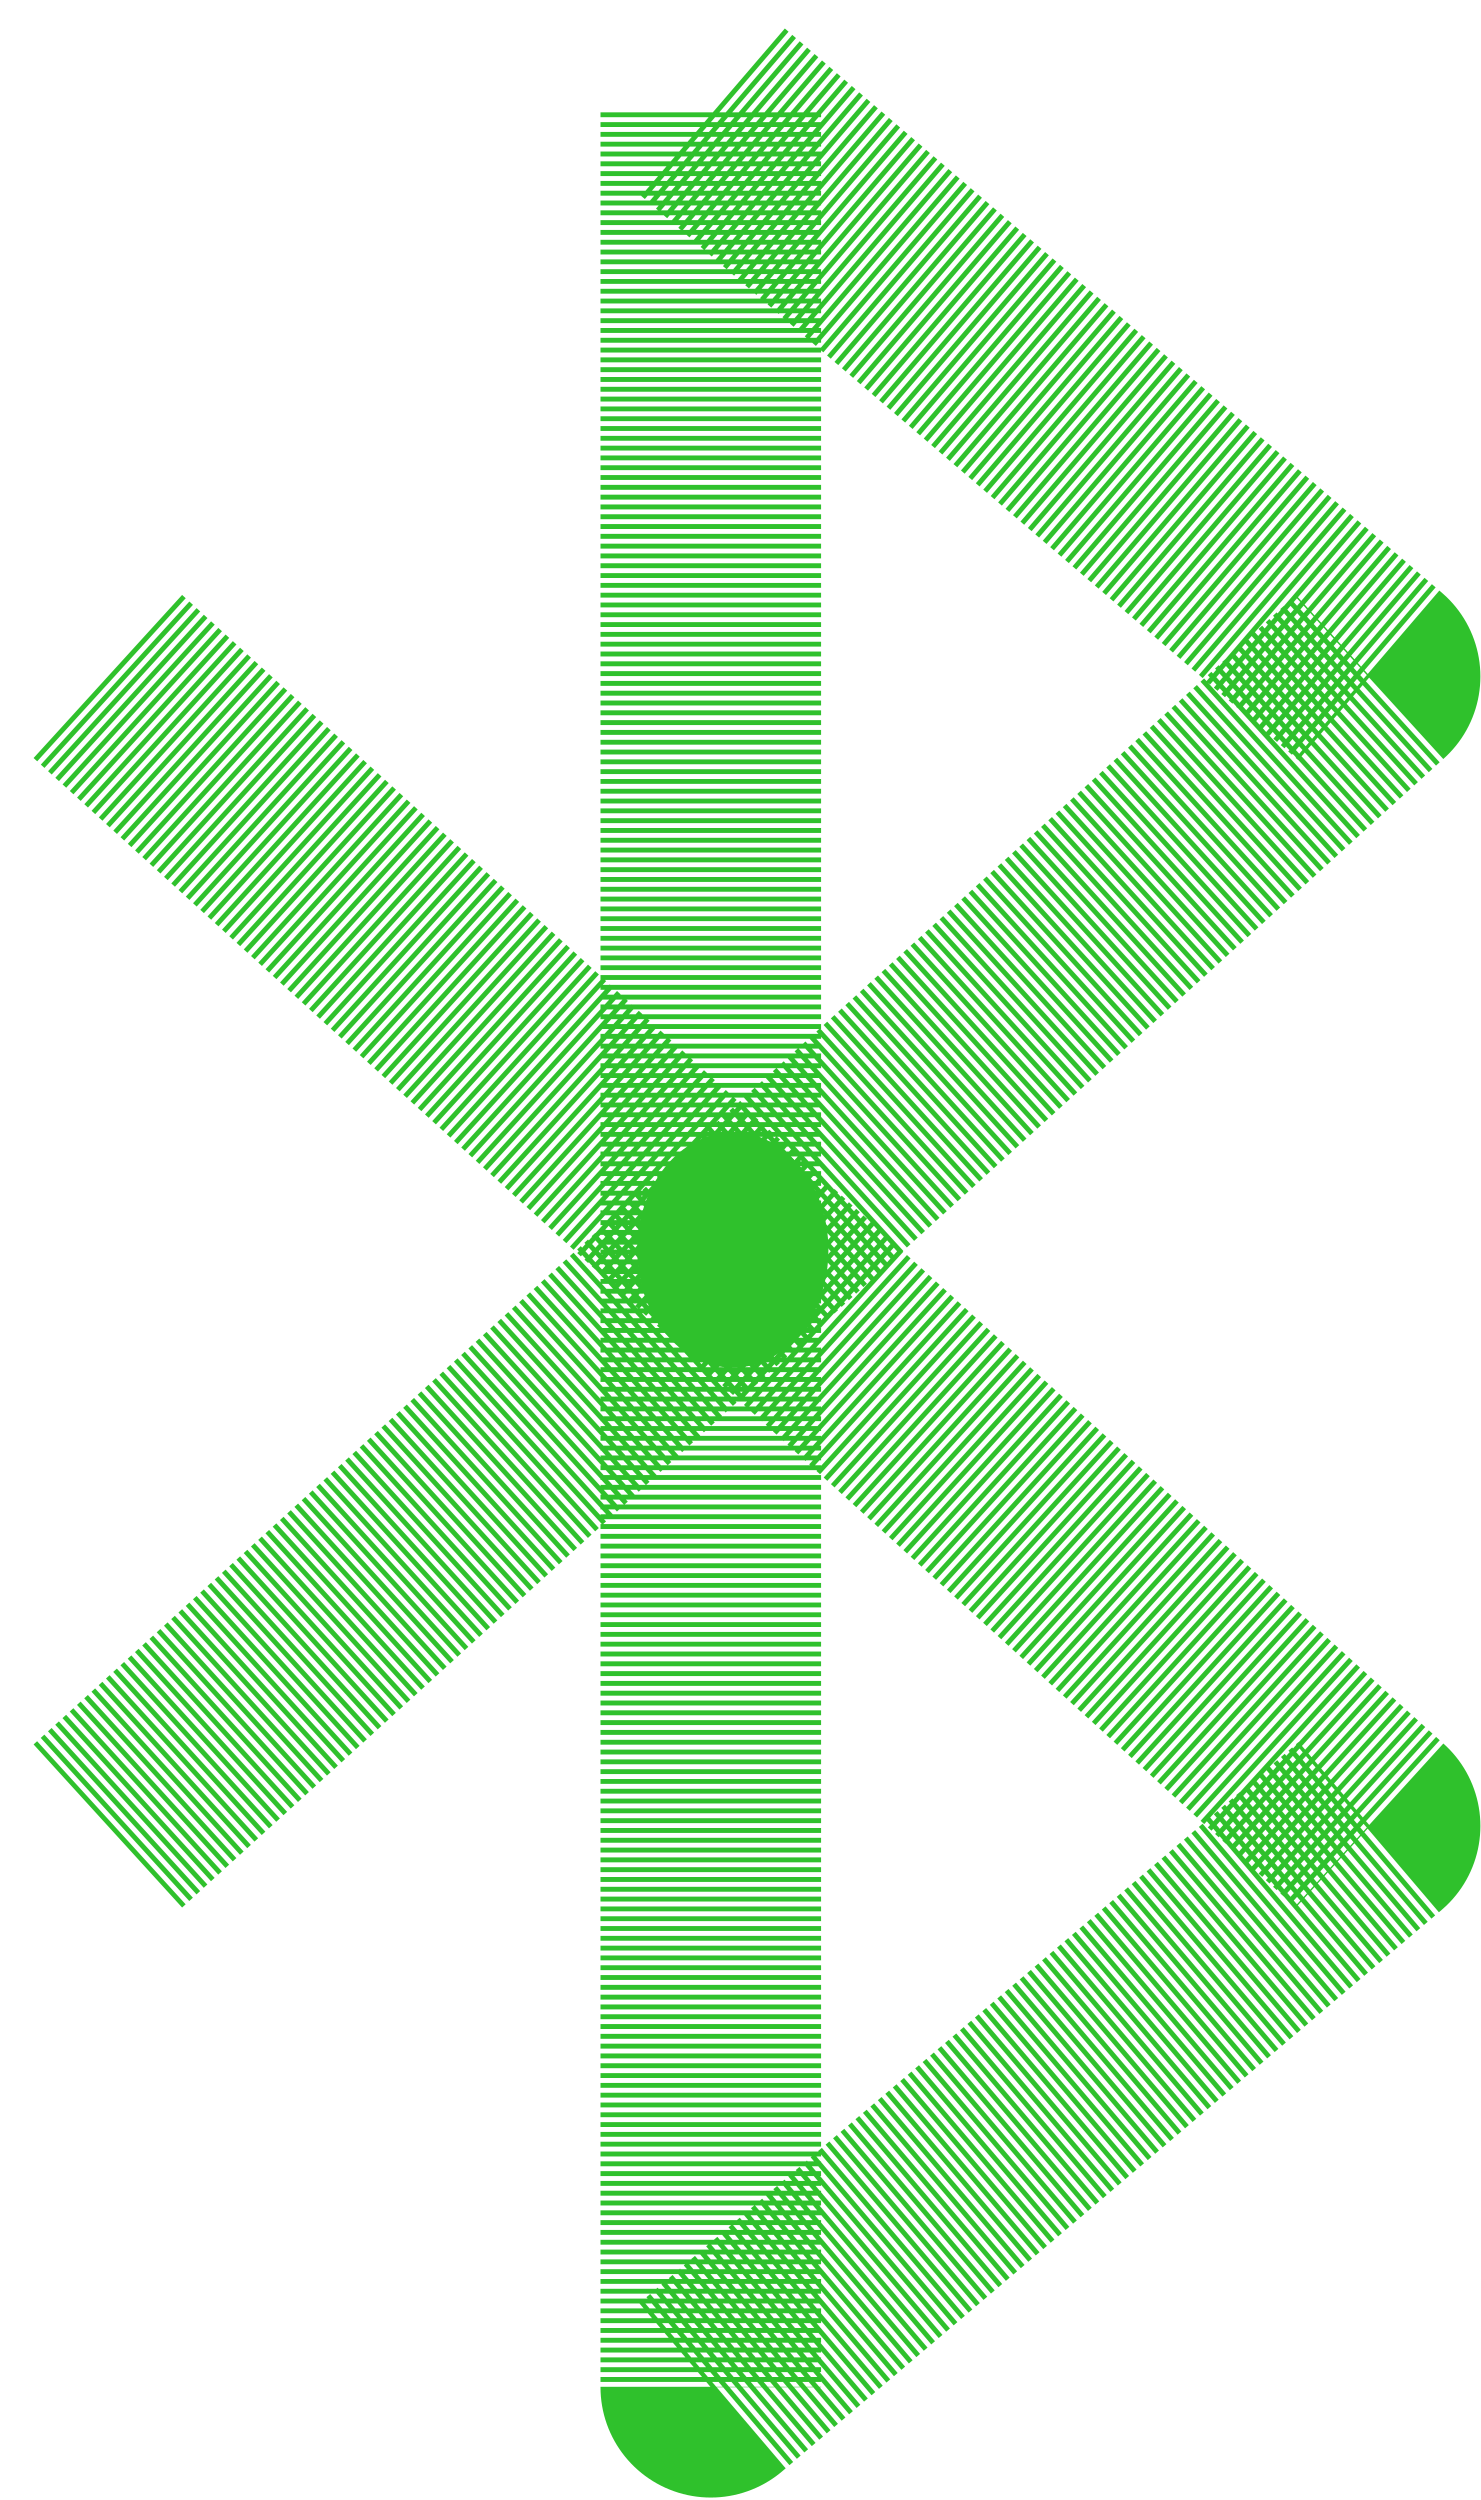
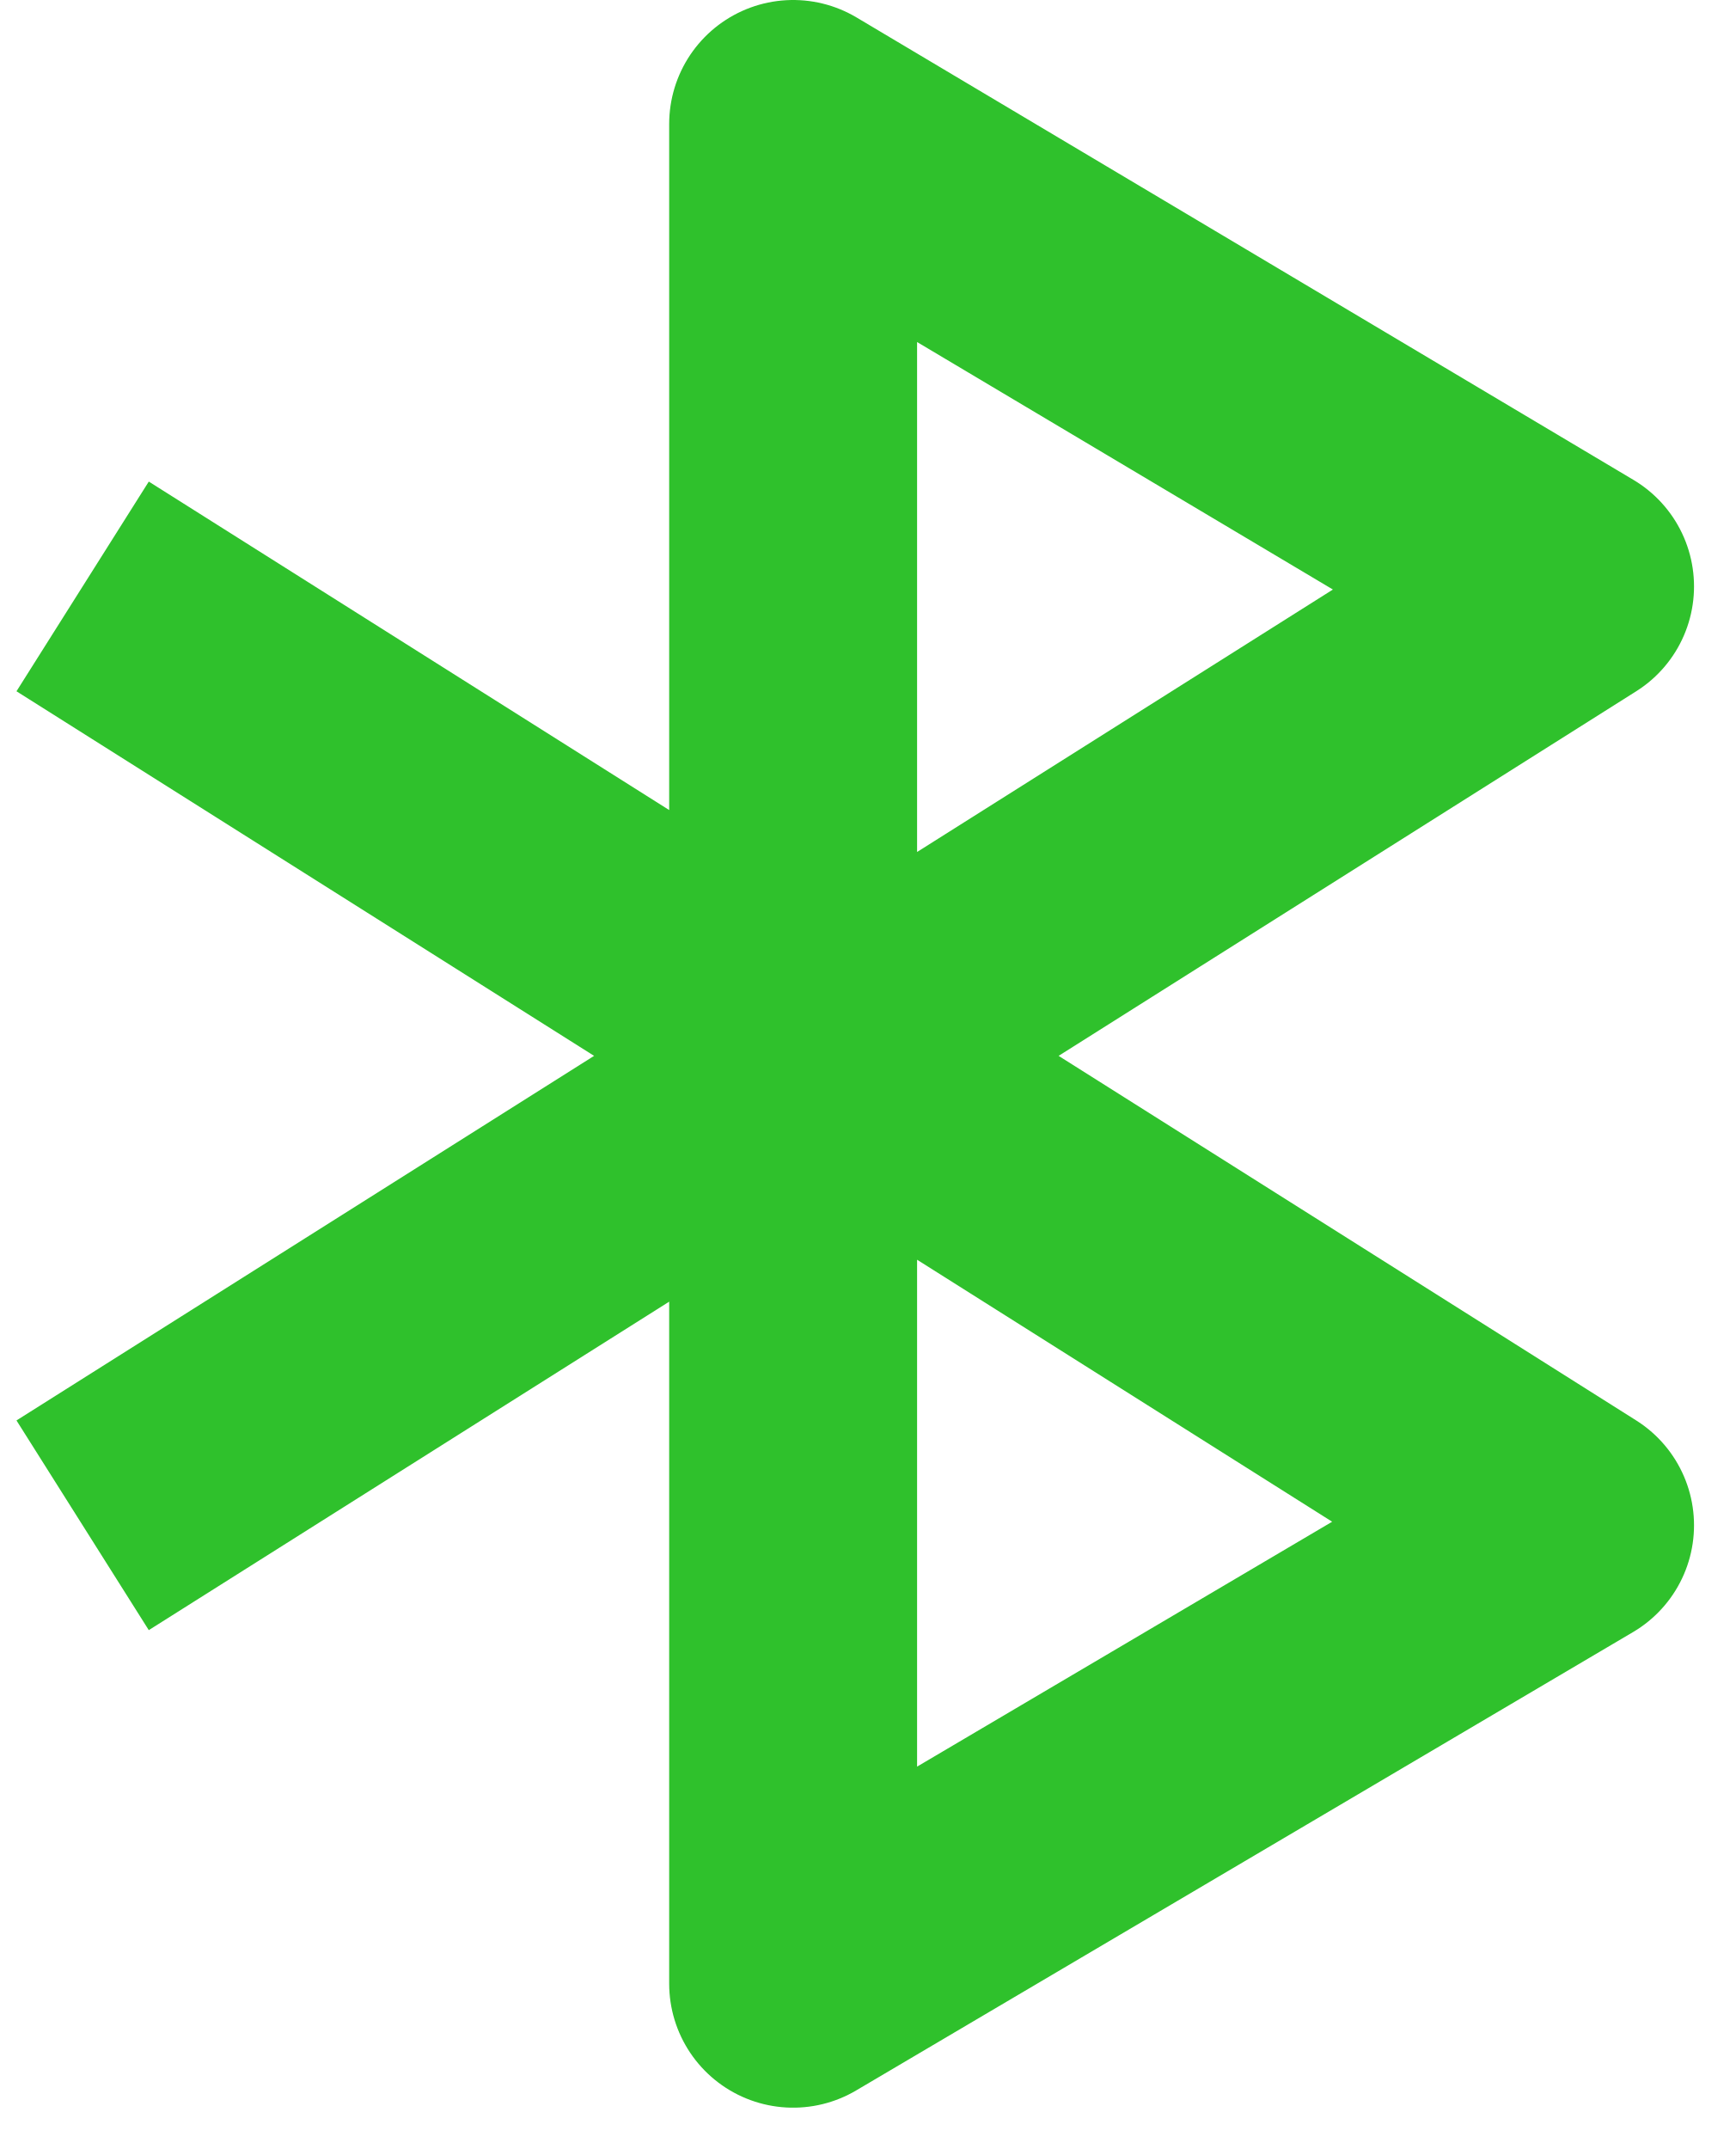
- <svg xmlns="http://www.w3.org/2000/svg" width="302" height="510" viewBox="0 0 302 510" fill="none">
-   <path d="M22 138L279.5 372.5L145 487V22.5L279.5 138L22 372.5" stroke="#2FC12C" stroke-width="45" stroke-linejoin="round" stroke-dasharray="1 1" />
-   <ellipse cx="149.5" cy="255" rx="19.5" ry="24" fill="#2FC12C" />
+ <svg xmlns="http://www.w3.org/2000/svg" width="21" height="26" viewBox="0 0 21 26" fill="none">
+   <path d="M1 7.095L19 18.454L9.598 24V1.5L19 7.095L1 18.454" stroke="#2FC12C" stroke-width="3" stroke-linejoin="round" />
</svg>
